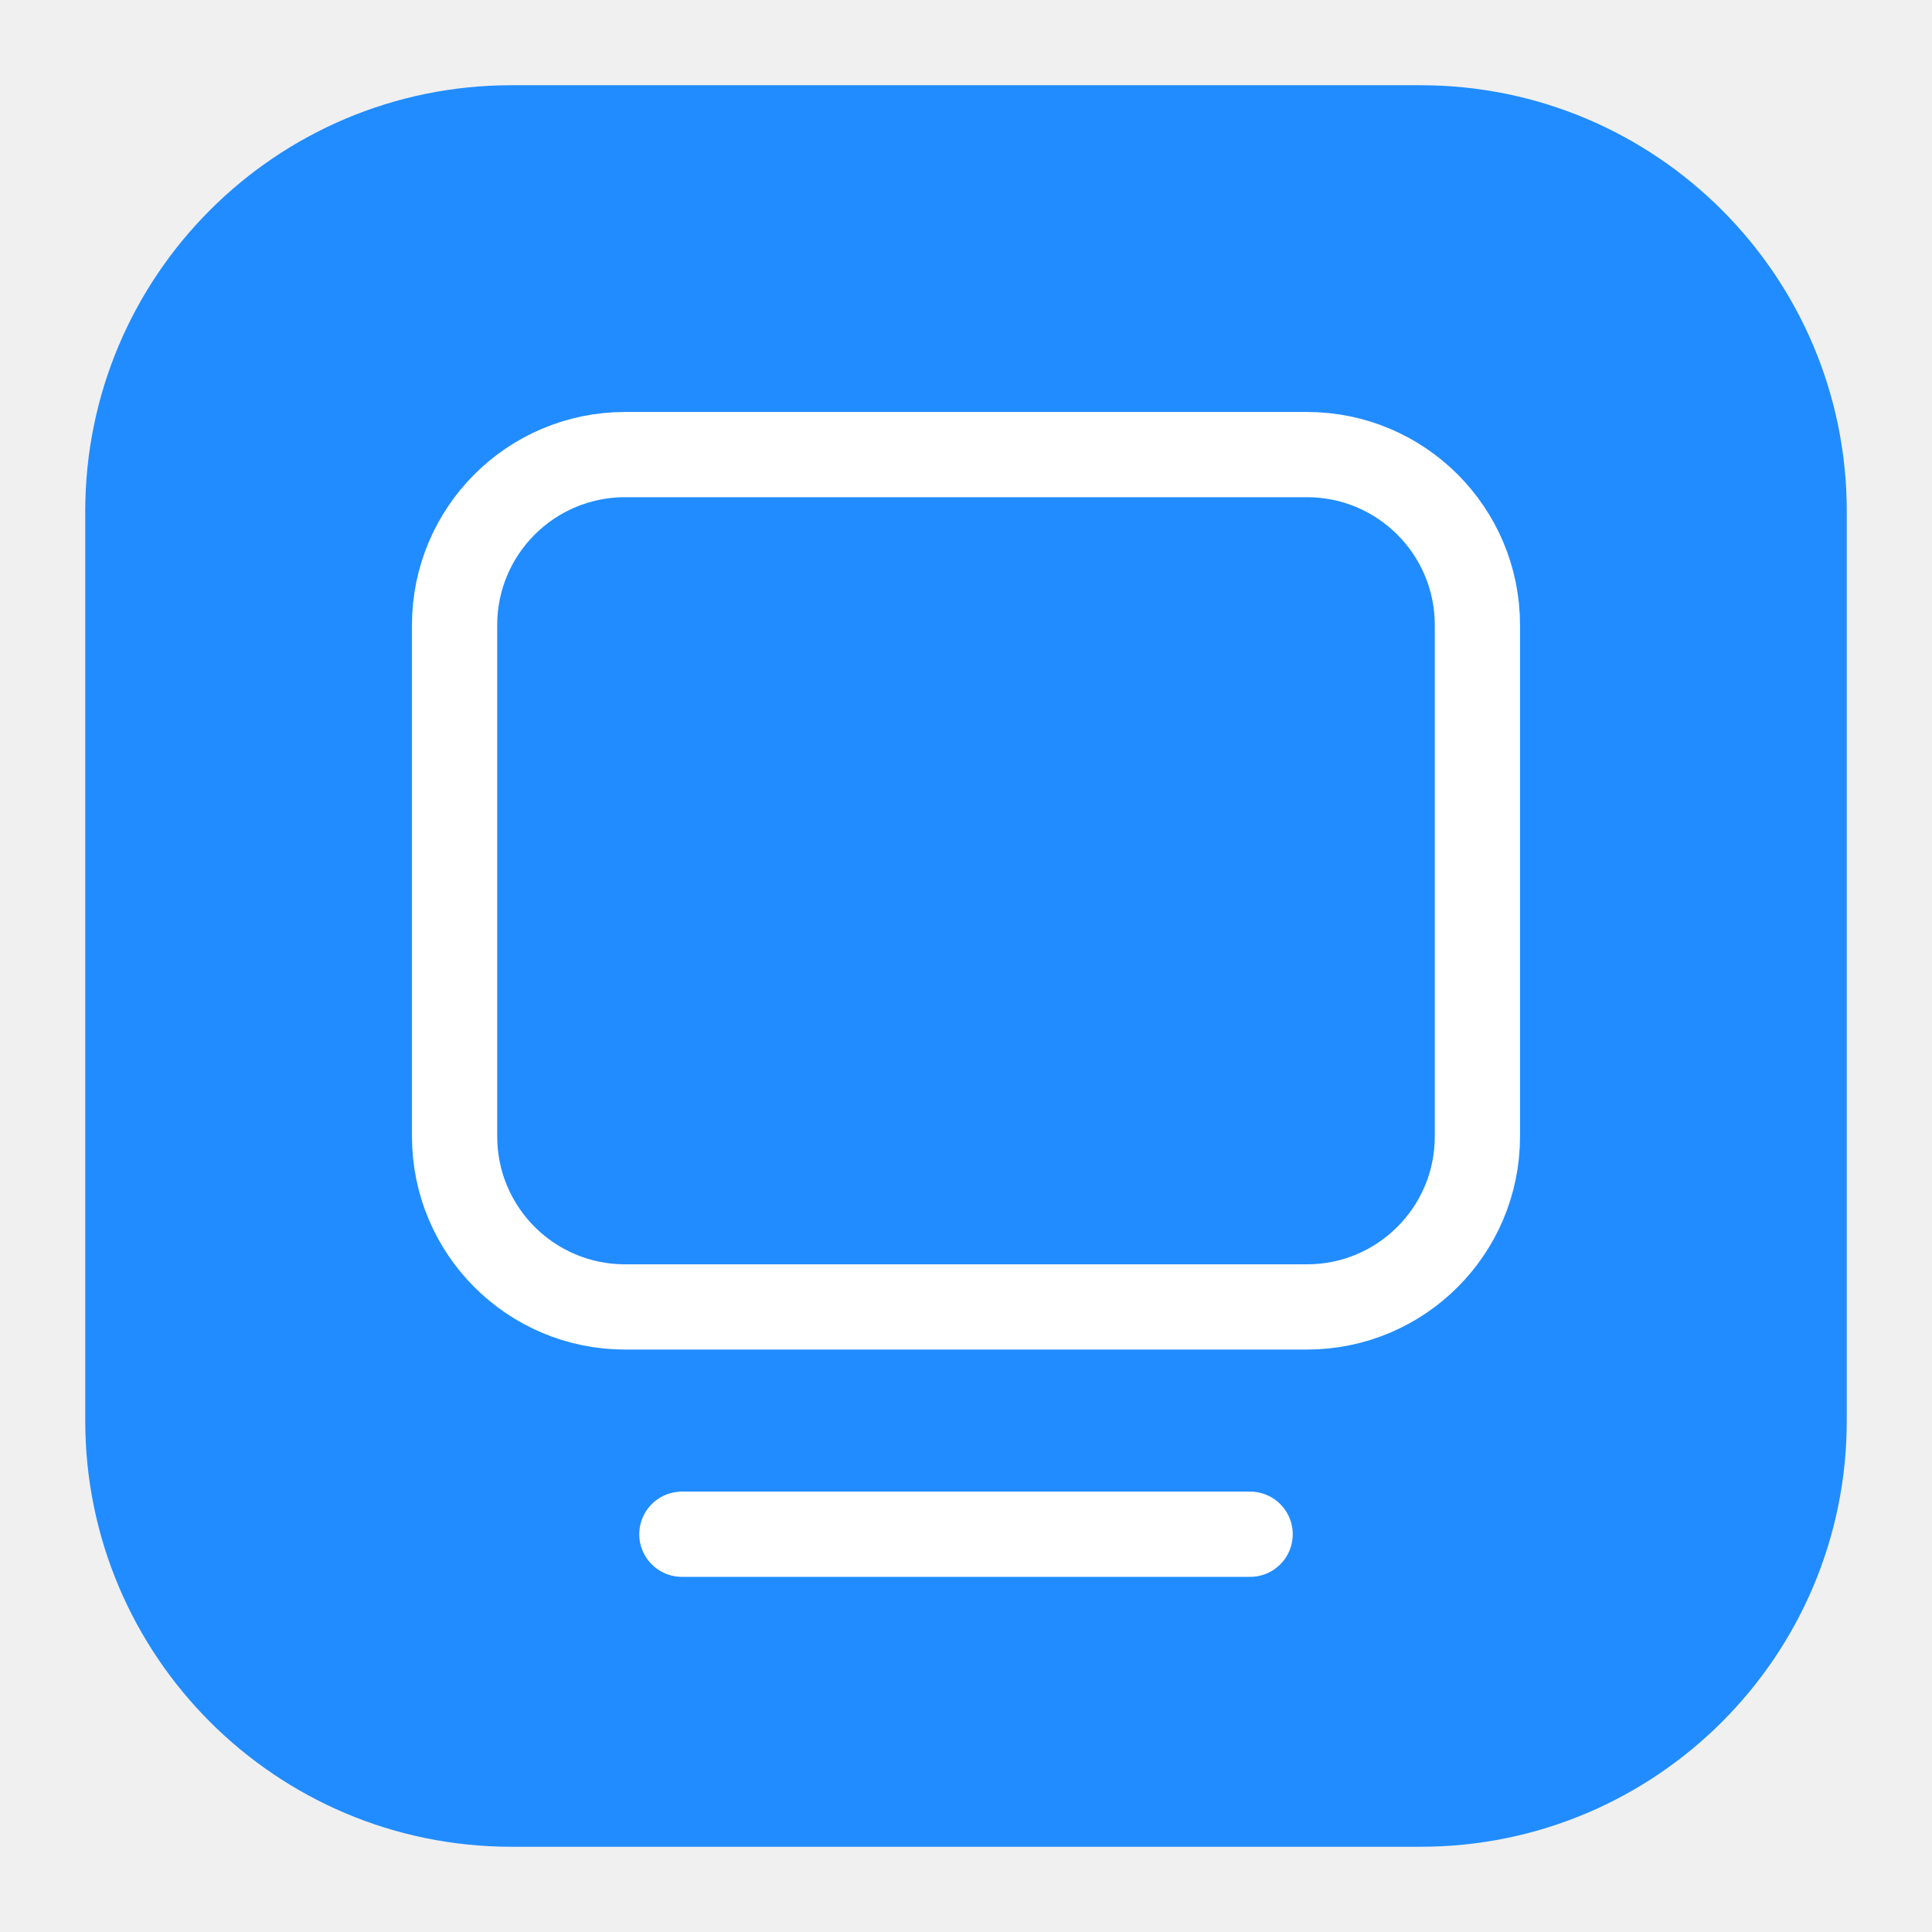
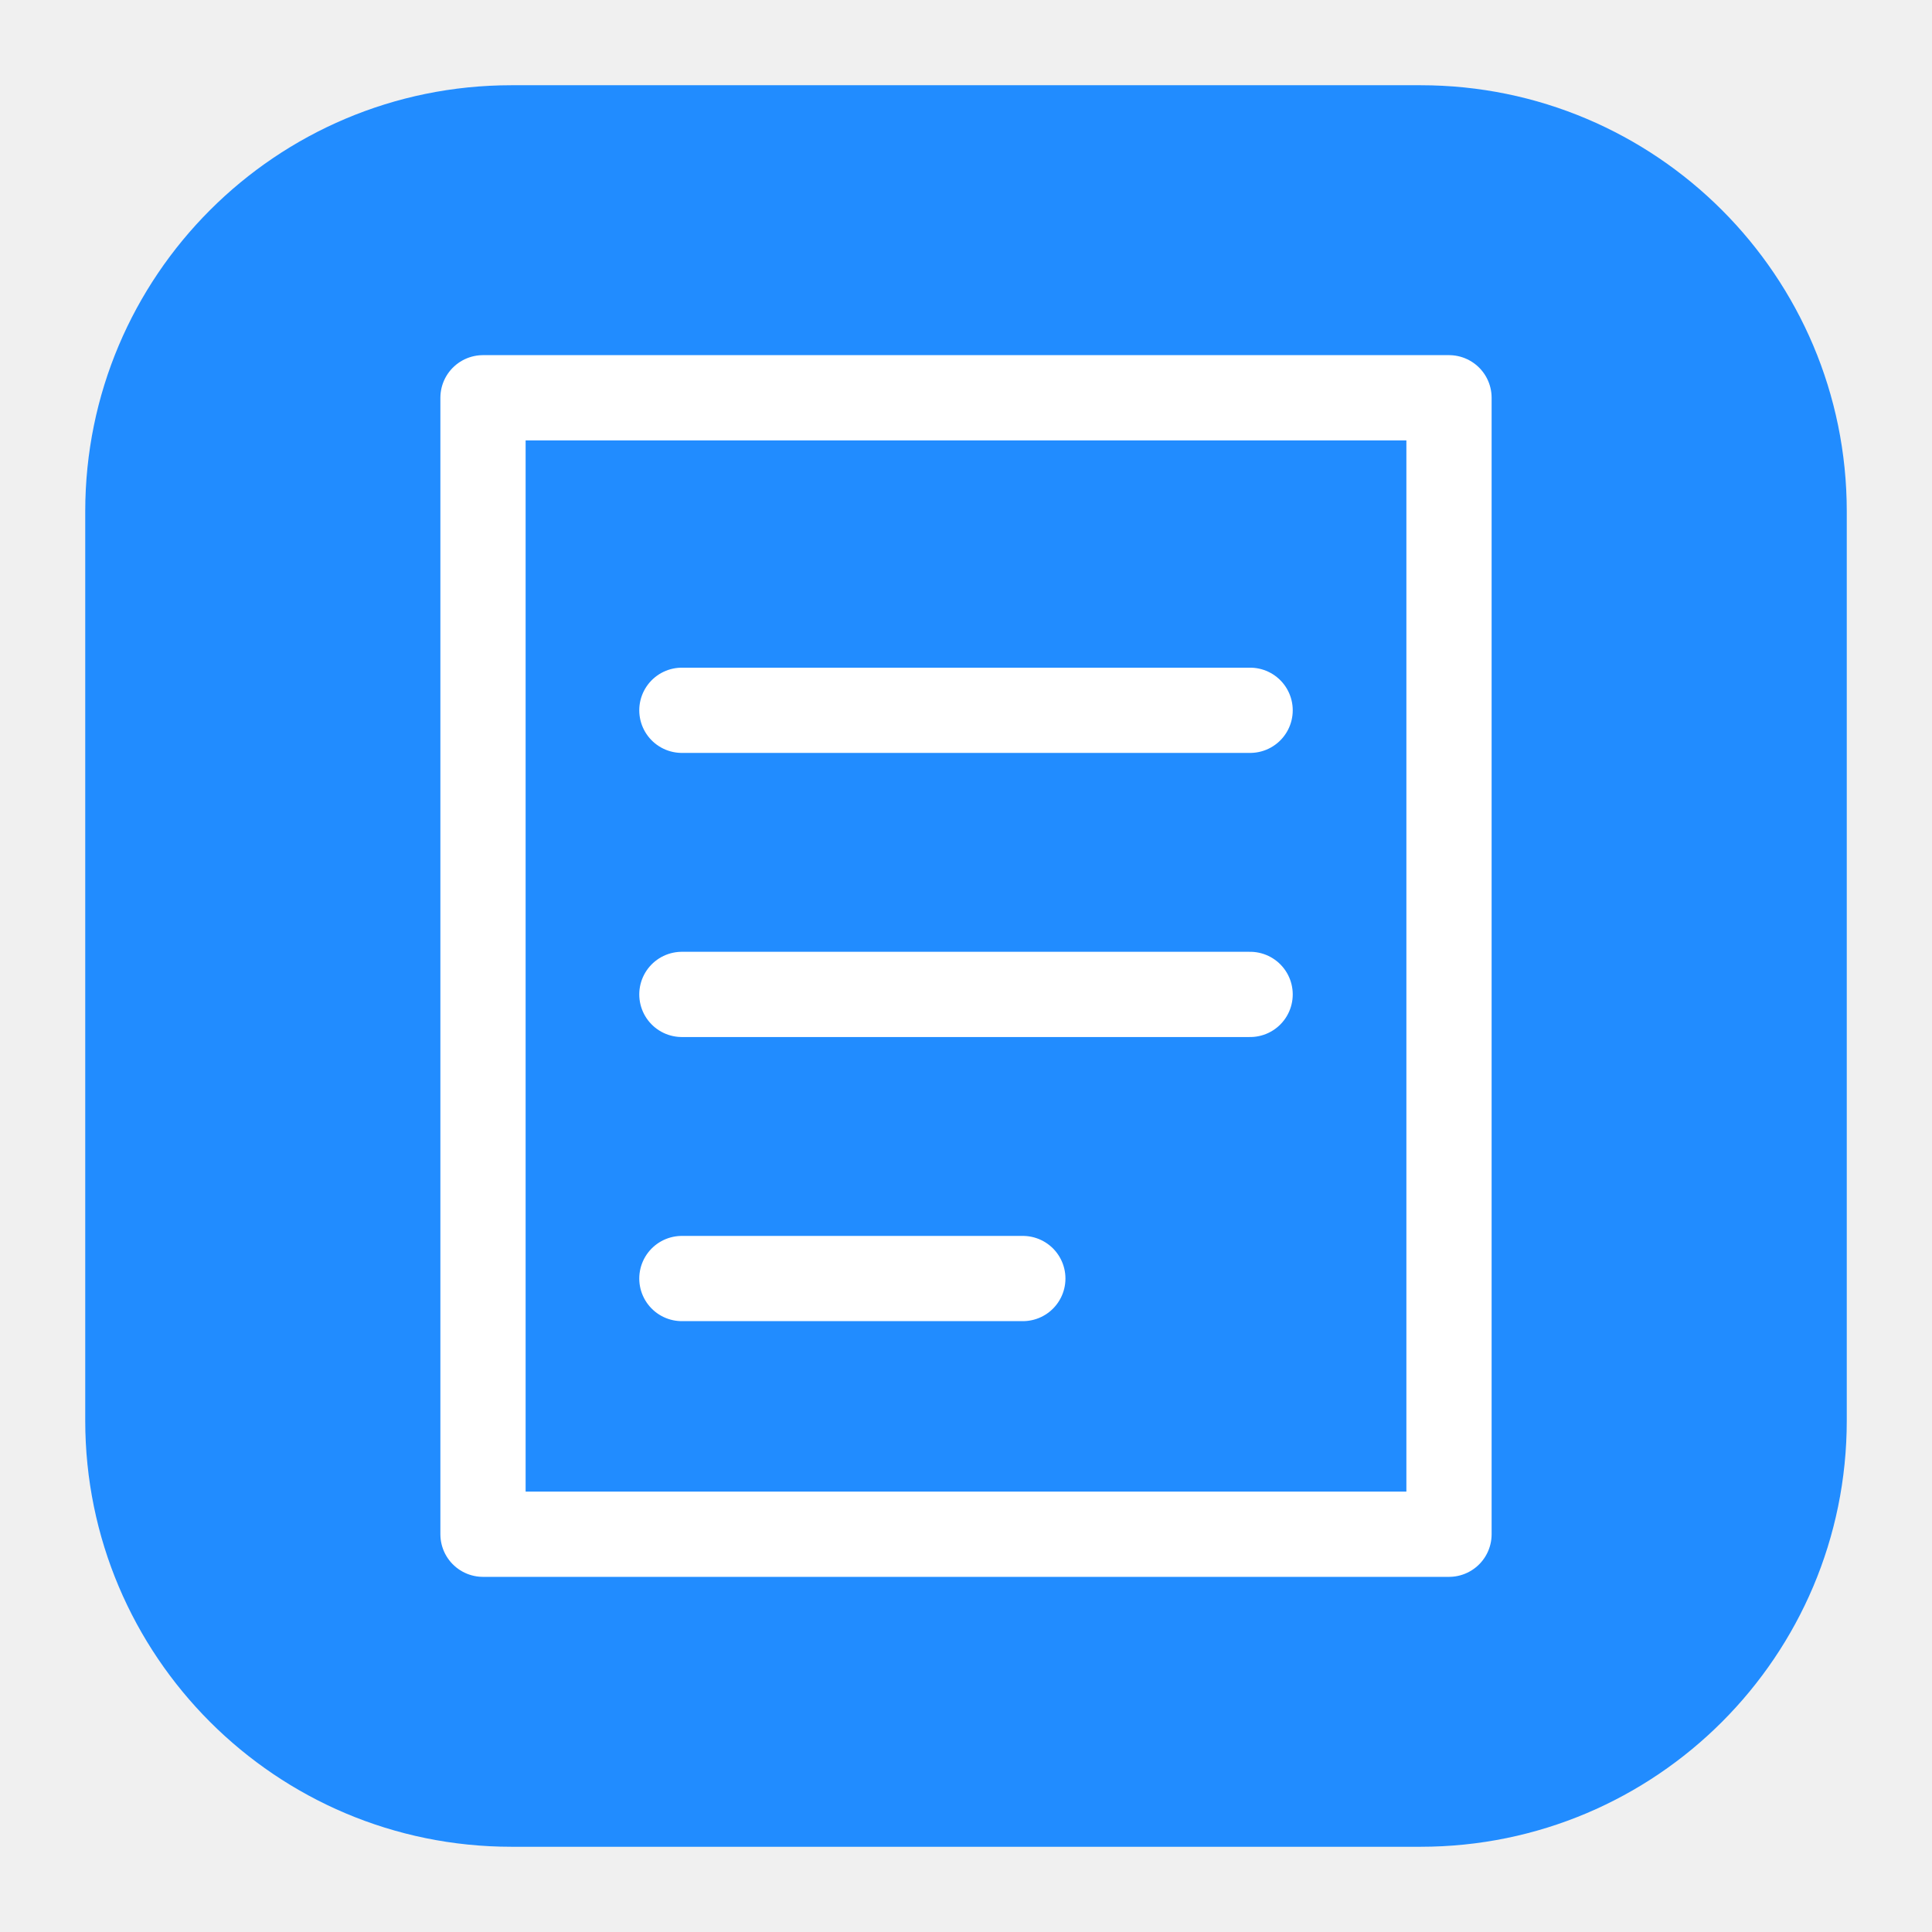
<svg xmlns="http://www.w3.org/2000/svg" width="68" height="68" viewBox="0 0 68 68">
  <rect x="3" y="3" width="62" height="62" rx="15" fill="#218cff" />
-   <rect x="16" y="16" width="36" height="30" rx="6" fill="none" stroke="#fff" stroke-width="3" />
-   <path d="M24 54h20" stroke="#fff" stroke-width="3" stroke-linecap="round" />
+   <path d="M17 14h34v40H17ZM24 25h20M24 35h20M24 45h12" fill="none" stroke="#fff" stroke-width="3" stroke-linecap="round" stroke-linejoin="round" />
</svg>
